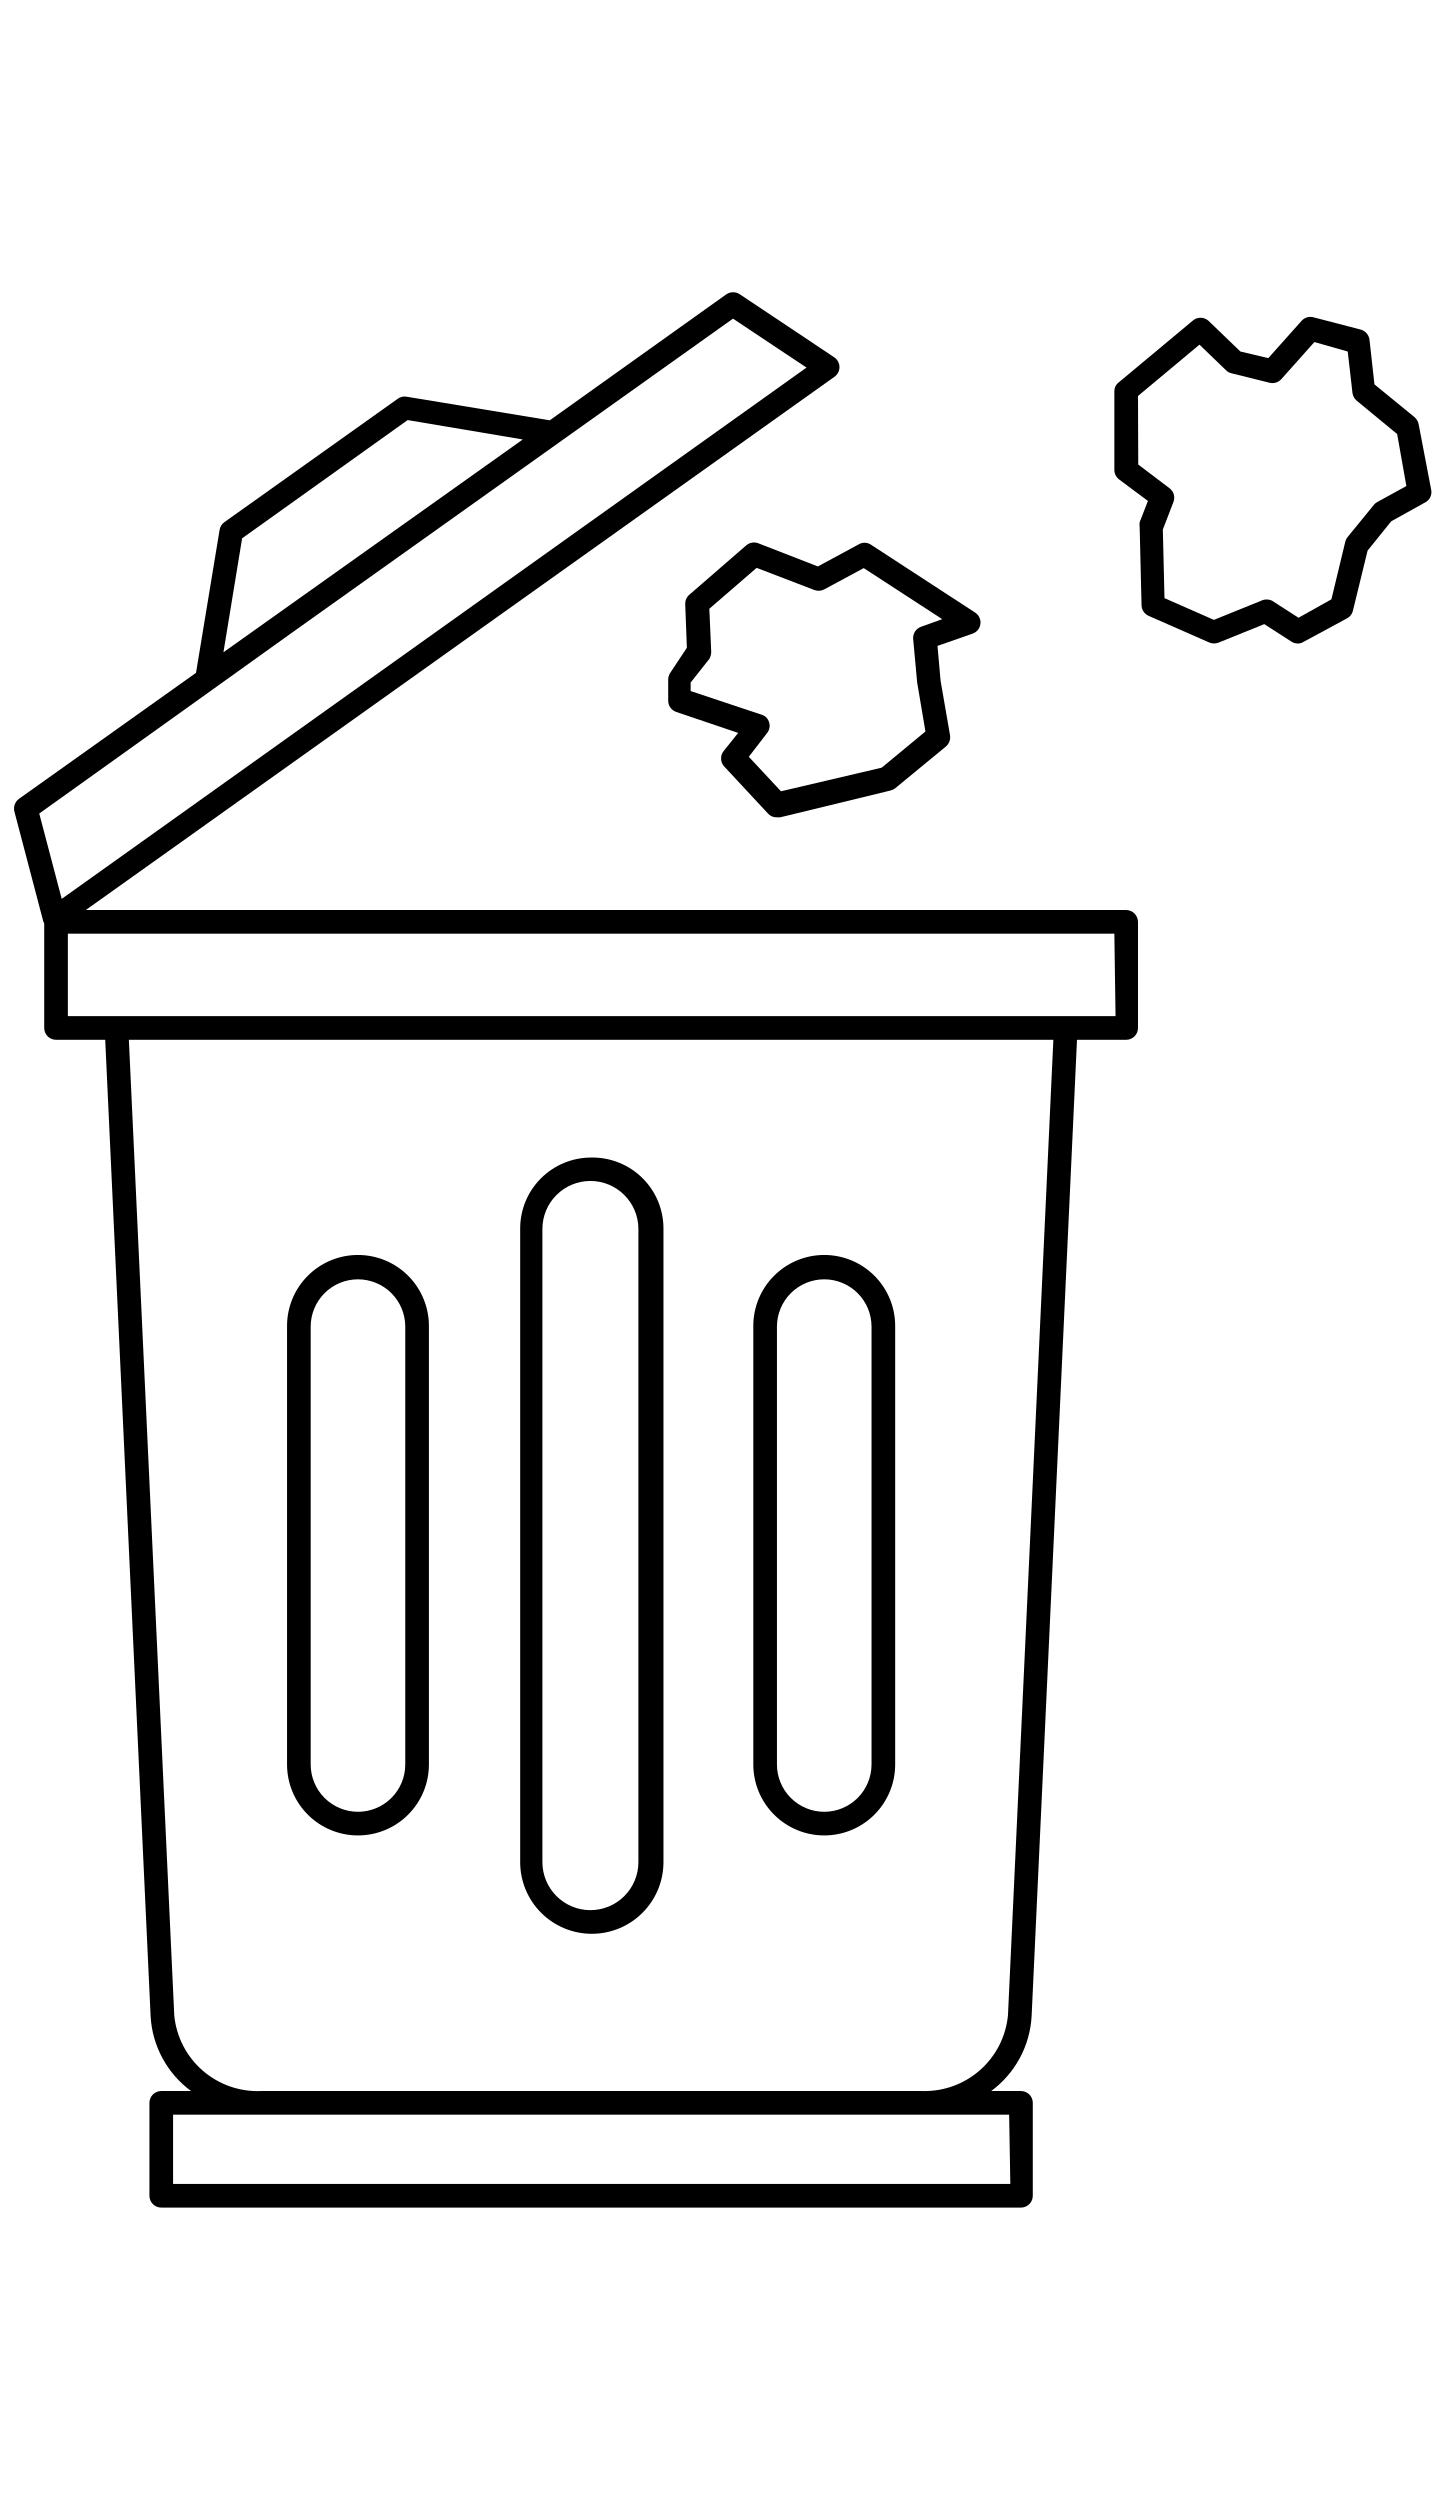
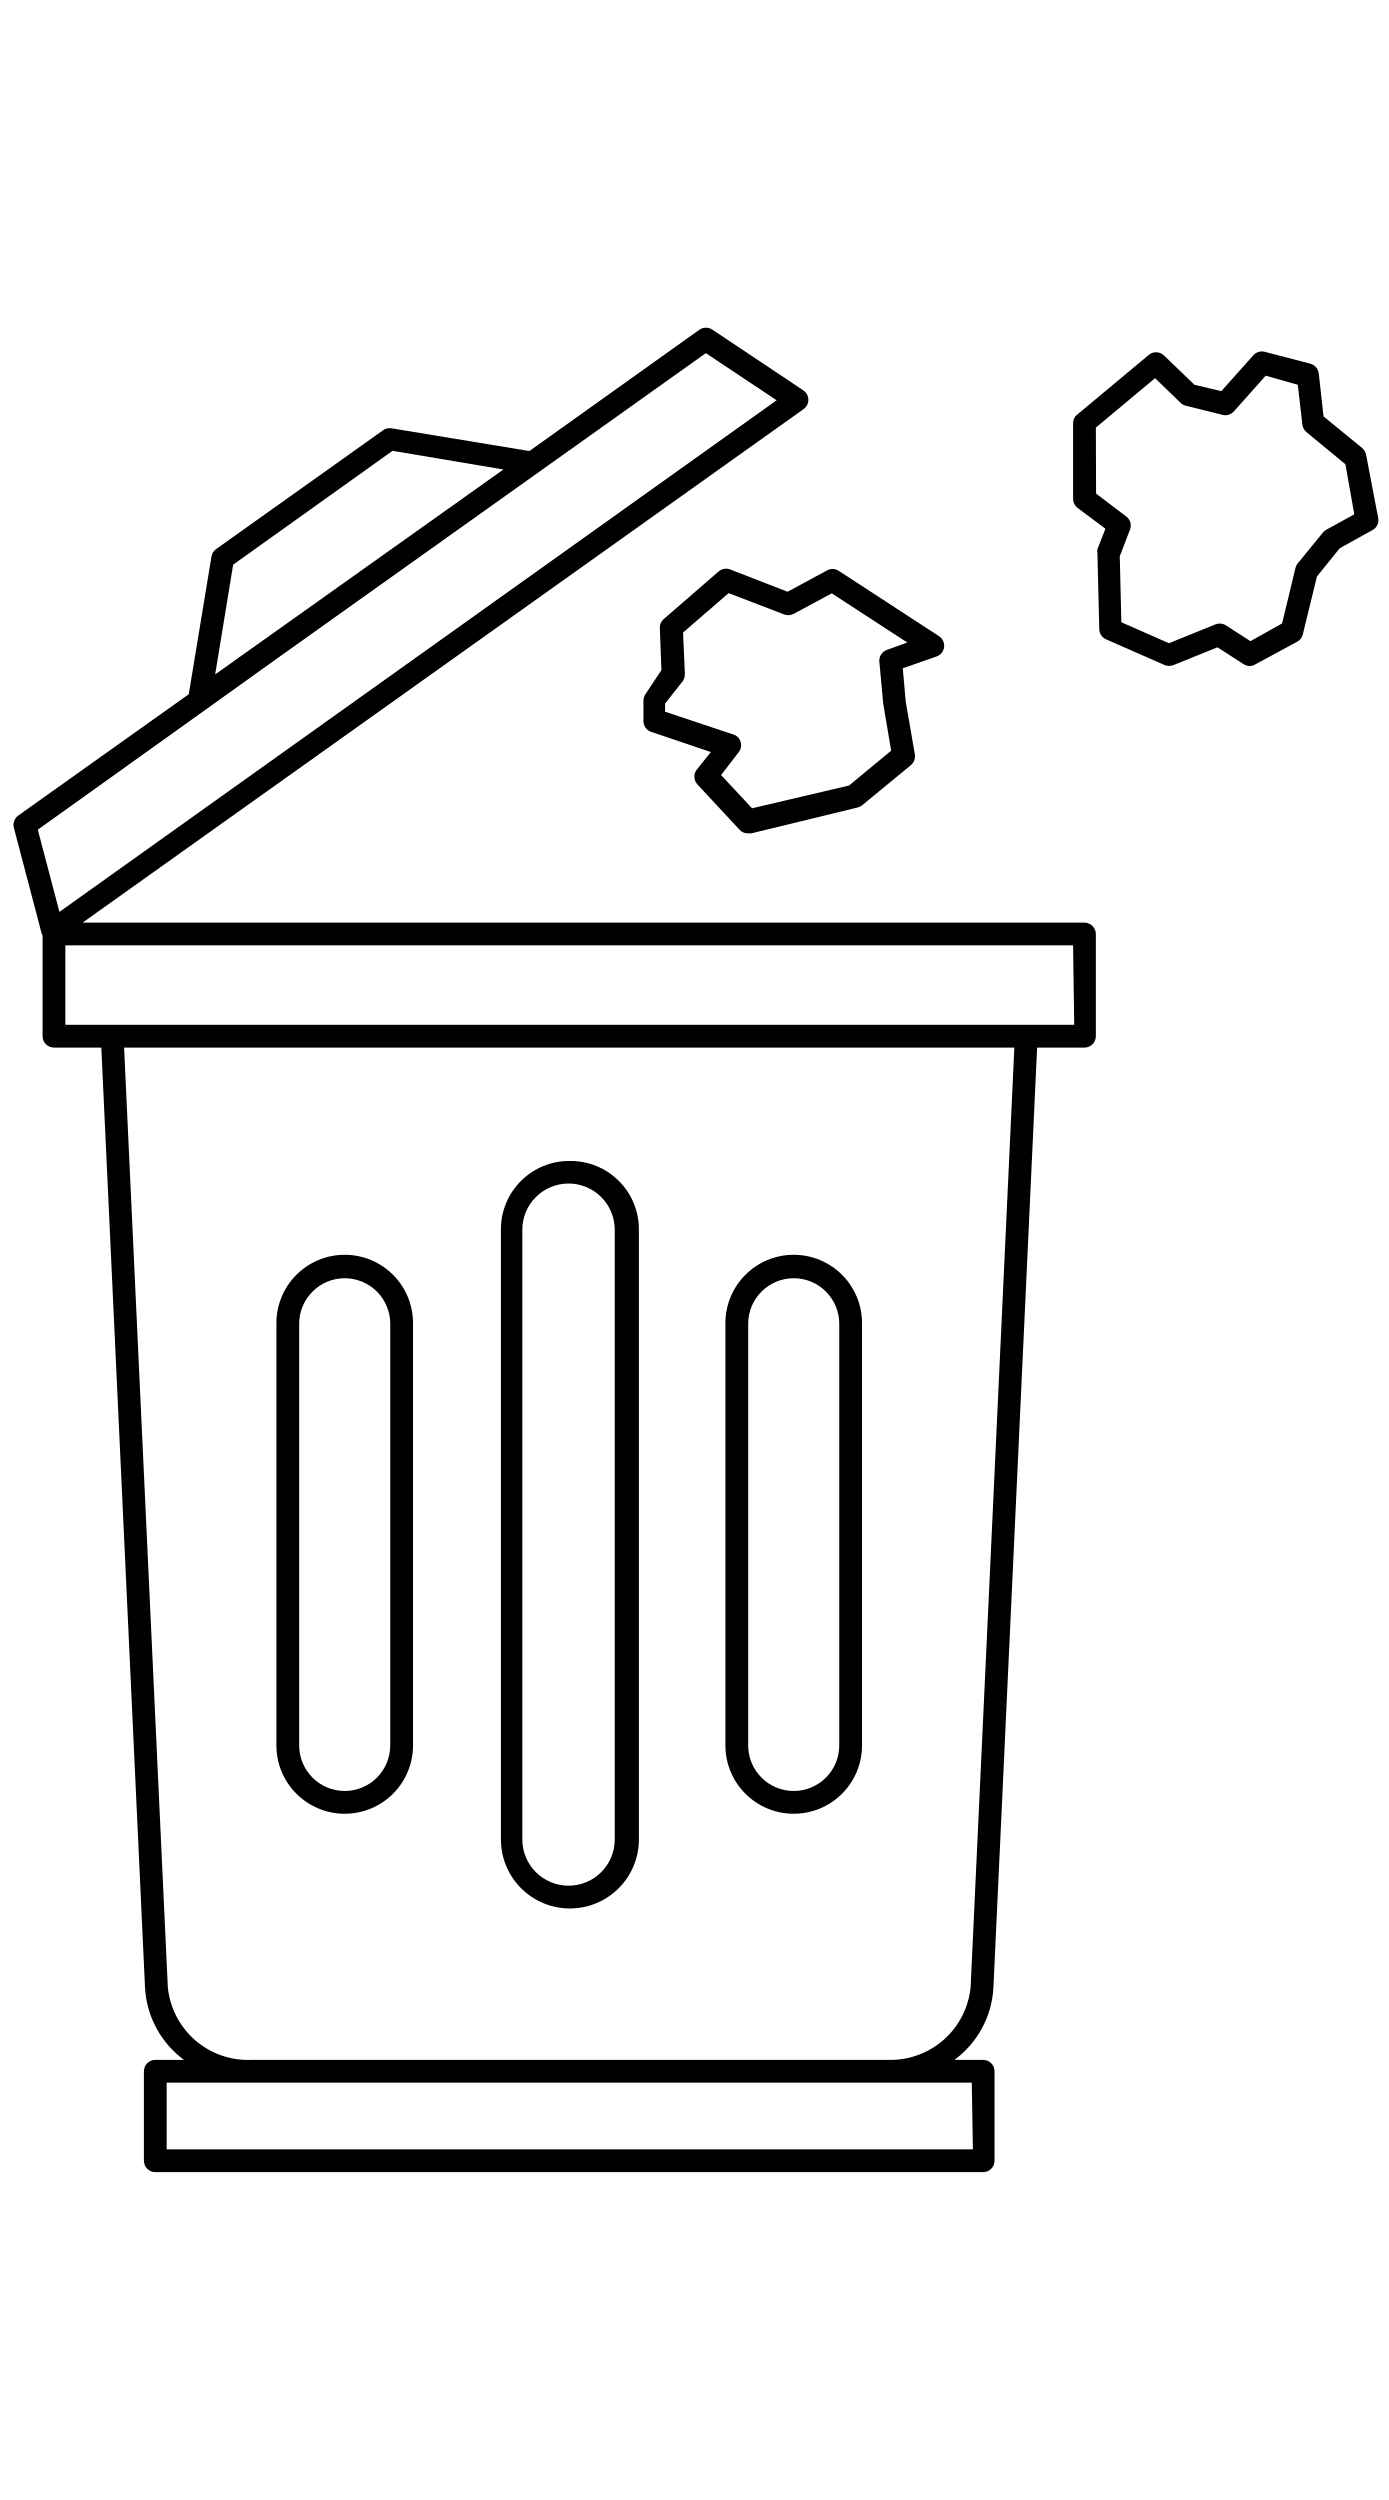
- <svg xmlns="http://www.w3.org/2000/svg" width="30" height="52" viewBox="0 0 61 82" fill="none">
+ <svg xmlns="http://www.w3.org/2000/svg" width="25" height="45" viewBox="0 0 61 82" fill="none">
  <path d="M1.87 27.19V31.61C1.87 31.743 1.923 31.87 2.016 31.964C2.11 32.057 2.237 32.11 2.37 32.11H4.45L6.37 73.41C6.405 74.03 6.576 74.635 6.872 75.181C7.167 75.727 7.58 76.202 8.08 76.57H6.82C6.687 76.57 6.56 76.623 6.466 76.716C6.373 76.81 6.32 76.937 6.32 77.07V81C6.32 81.133 6.373 81.26 6.466 81.354C6.56 81.447 6.687 81.5 6.82 81.5H43.18C43.313 81.5 43.44 81.447 43.533 81.354C43.627 81.26 43.68 81.133 43.68 81V77.07C43.68 76.937 43.627 76.81 43.533 76.716C43.44 76.623 43.313 76.57 43.18 76.57H41.92C42.42 76.202 42.833 75.727 43.128 75.181C43.424 74.635 43.595 74.03 43.63 73.41L45.55 32.11H47.63C47.763 32.11 47.89 32.057 47.983 31.964C48.077 31.87 48.13 31.743 48.13 31.61V27.12C48.127 26.988 48.074 26.863 47.981 26.769C47.888 26.676 47.762 26.623 47.63 26.62H3.63L35.29 4.07C35.356 4.024 35.41 3.963 35.447 3.891C35.484 3.82 35.504 3.74 35.504 3.66C35.504 3.579 35.484 3.5 35.447 3.429C35.41 3.357 35.356 3.296 35.29 3.25L31.29 0.58C31.206 0.523 31.107 0.493 31.005 0.493C30.903 0.493 30.804 0.523 30.72 0.58L23.25 5.91L17.19 4.91C17.125 4.899 17.059 4.901 16.996 4.917C16.932 4.932 16.872 4.961 16.82 5L9.5 10.21C9.445 10.246 9.399 10.294 9.362 10.349C9.326 10.404 9.302 10.465 9.29 10.53L8.29 16.59L0.8 21.92C0.718 21.981 0.656 22.065 0.622 22.161C0.588 22.257 0.584 22.361 0.61 22.46L1.83 27.1C1.841 27.131 1.855 27.161 1.87 27.19V27.19ZM10.24 10.9L17.24 5.9L22.11 6.72L9.45 15.72L10.24 10.9ZM9 17.29L12.28 14.94L31 1.61L34.11 3.68L2.61 26.15L1.66 22.54L9 17.29ZM39 76.57H11.05C10.143 76.61 9.256 76.3 8.571 75.705C7.886 75.109 7.456 74.273 7.37 73.37L5.45 32.11H44.55L42.63 73.37C42.544 74.264 42.121 75.093 41.447 75.687C40.773 76.281 39.898 76.597 39 76.57V76.57ZM42.73 80.5H7.32V77.57H42.68L42.73 80.5ZM47.18 31.11H2.87V27.62H47.13L47.18 31.11Z" fill="black" />
  <path d="M15.14 41.21C14.344 41.21 13.581 41.526 13.019 42.089C12.456 42.651 12.14 43.414 12.14 44.21V62.76C12.14 63.556 12.456 64.319 13.019 64.881C13.581 65.444 14.344 65.76 15.14 65.76C15.936 65.76 16.699 65.444 17.261 64.881C17.824 64.319 18.14 63.556 18.14 62.76V44.24C18.144 43.843 18.069 43.45 17.92 43.083C17.771 42.715 17.551 42.381 17.272 42.099C16.993 41.818 16.661 41.594 16.295 41.441C15.929 41.289 15.537 41.21 15.14 41.21V41.21ZM17.14 62.76C17.14 63.29 16.929 63.799 16.554 64.174C16.179 64.549 15.67 64.76 15.14 64.76C14.61 64.76 14.101 64.549 13.726 64.174C13.351 63.799 13.14 63.29 13.14 62.76V44.24C13.14 43.71 13.351 43.201 13.726 42.826C14.101 42.451 14.61 42.24 15.14 42.24C15.67 42.24 16.179 42.451 16.554 42.826C16.929 43.201 17.14 43.71 17.14 44.24V62.76Z" fill="black" />
  <path d="M25 37.09C24.204 37.09 23.441 37.406 22.879 37.969C22.316 38.531 22 39.294 22 40.09V66.89C22 67.694 22.319 68.464 22.887 69.032C23.456 69.601 24.226 69.92 25.03 69.92C25.834 69.92 26.604 69.601 27.172 69.032C27.741 68.464 28.06 67.694 28.06 66.89V40.11C28.063 39.709 27.985 39.312 27.832 38.942C27.679 38.572 27.453 38.236 27.167 37.954C26.882 37.673 26.543 37.451 26.171 37.303C25.799 37.154 25.401 37.082 25 37.09V37.09ZM27 66.89C27 67.428 26.786 67.945 26.405 68.325C26.025 68.706 25.508 68.92 24.97 68.92C24.432 68.92 23.915 68.706 23.535 68.325C23.154 67.945 22.94 67.428 22.94 66.89V40.11C22.94 39.572 23.154 39.055 23.535 38.675C23.915 38.294 24.432 38.08 24.97 38.08C25.508 38.08 26.025 38.294 26.405 38.675C26.786 39.055 27 39.572 27 40.11V66.89Z" fill="black" />
  <path d="M34.86 41.21C34.064 41.21 33.301 41.526 32.739 42.089C32.176 42.651 31.86 43.414 31.86 44.21V62.76C31.86 63.556 32.176 64.319 32.739 64.881C33.301 65.444 34.064 65.76 34.86 65.76C35.656 65.76 36.419 65.444 36.981 64.881C37.544 64.319 37.86 63.556 37.86 62.76V44.24C37.864 43.843 37.789 43.45 37.64 43.083C37.491 42.715 37.271 42.381 36.992 42.099C36.713 41.818 36.381 41.594 36.015 41.441C35.649 41.289 35.257 41.21 34.86 41.21V41.21ZM36.86 62.76C36.86 63.29 36.649 63.799 36.274 64.174C35.899 64.549 35.39 64.76 34.86 64.76C34.33 64.76 33.821 64.549 33.446 64.174C33.071 63.799 32.86 63.29 32.86 62.76V44.24C32.86 43.71 33.071 43.201 33.446 42.826C33.821 42.451 34.33 42.24 34.86 42.24C35.39 42.24 35.899 42.451 36.274 42.826C36.649 43.201 36.86 43.71 36.86 44.24V62.76Z" fill="black" />
  <path d="M32.07 11.11C31.985 11.077 31.892 11.068 31.802 11.084C31.712 11.1 31.629 11.14 31.56 11.2L29.15 13.29C29.094 13.338 29.05 13.398 29.02 13.466C28.991 13.533 28.977 13.606 28.98 13.68L29.05 15.53L28.34 16.6C28.288 16.684 28.261 16.781 28.26 16.88V17.76C28.258 17.864 28.289 17.967 28.348 18.053C28.407 18.139 28.492 18.204 28.59 18.24L31.22 19.13L30.62 19.88C30.54 19.971 30.496 20.088 30.496 20.21C30.496 20.331 30.54 20.449 30.62 20.54L32.48 22.54C32.524 22.592 32.58 22.633 32.642 22.66C32.704 22.688 32.772 22.702 32.84 22.7H33L37.65 21.57C37.722 21.555 37.791 21.524 37.85 21.48L40 19.71C40.069 19.652 40.122 19.578 40.153 19.494C40.185 19.41 40.194 19.319 40.18 19.23L39.78 16.92L39.65 15.45L41.14 14.93C41.227 14.898 41.304 14.842 41.362 14.769C41.419 14.696 41.455 14.608 41.466 14.516C41.476 14.424 41.461 14.33 41.421 14.246C41.381 14.162 41.318 14.091 41.24 14.04L36.82 11.16C36.743 11.113 36.655 11.088 36.565 11.088C36.475 11.088 36.387 11.113 36.31 11.16L34.59 12.09L32.07 11.11ZM34.86 13.06L36.53 12.16L39.85 14.32L38.96 14.64C38.855 14.675 38.764 14.745 38.703 14.837C38.641 14.929 38.612 15.039 38.62 15.15L38.79 17L39.14 19.07L37.29 20.6L33.03 21.6L31.67 20.14L32.44 19.14C32.491 19.078 32.525 19.005 32.541 18.926C32.557 18.848 32.553 18.767 32.53 18.69C32.51 18.612 32.47 18.54 32.414 18.482C32.358 18.424 32.288 18.382 32.21 18.36L29.21 17.36V17L30 16C30.052 15.909 30.08 15.805 30.08 15.7L30 13.88L32 12.15L34.45 13.09C34.517 13.114 34.588 13.123 34.658 13.118C34.729 13.113 34.797 13.093 34.86 13.06V13.06Z" fill="black" />
  <path d="M48.55 9.32L48.2 10.22C48.19 10.286 48.19 10.354 48.2 10.42L48.28 13.74C48.283 13.834 48.313 13.925 48.367 14.003C48.42 14.081 48.494 14.142 48.58 14.18L51.15 15.31C51.275 15.36 51.415 15.36 51.54 15.31L53.47 14.53L54.62 15.27C54.7 15.322 54.794 15.35 54.89 15.35C54.975 15.352 55.059 15.327 55.13 15.28L56.98 14.28C57.04 14.246 57.093 14.201 57.134 14.146C57.175 14.091 57.205 14.027 57.22 13.96L57.84 11.42L58.84 10.18L60.28 9.38C60.373 9.33 60.448 9.252 60.493 9.156C60.538 9.061 60.551 8.953 60.53 8.85L60 6.08C59.978 5.964 59.918 5.859 59.83 5.78L58.13 4.39L57.92 2.5C57.907 2.398 57.864 2.303 57.796 2.226C57.728 2.15 57.639 2.095 57.54 2.07L55.54 1.55C55.452 1.528 55.361 1.531 55.274 1.557C55.188 1.584 55.111 1.633 55.05 1.7L53.64 3.28L52.46 3L51.11 1.7C51.018 1.617 50.899 1.571 50.775 1.571C50.651 1.571 50.532 1.617 50.44 1.7L47.31 4.31C47.252 4.354 47.205 4.412 47.174 4.478C47.143 4.544 47.128 4.617 47.13 4.69V8C47.129 8.079 47.147 8.157 47.182 8.229C47.216 8.3 47.267 8.362 47.33 8.41L48.55 9.32ZM48.13 4.88L50.73 2.71L51.86 3.8C51.921 3.859 51.997 3.9 52.08 3.92L53.69 4.32C53.779 4.343 53.873 4.342 53.961 4.315C54.049 4.289 54.129 4.239 54.19 4.17L55.59 2.6L57 3L57.2 4.75C57.217 4.879 57.281 4.996 57.38 5.08L59.09 6.49L59.48 8.69L58.26 9.36C58.202 9.388 58.151 9.429 58.11 9.48L57 10.84C56.953 10.895 56.919 10.96 56.9 11.03L56.31 13.48L54.92 14.26L53.8 13.54C53.728 13.505 53.65 13.488 53.57 13.488C53.49 13.488 53.412 13.505 53.34 13.54L51.34 14.35L49.25 13.43L49.18 10.53L49.63 9.36C49.669 9.258 49.673 9.146 49.643 9.041C49.612 8.937 49.548 8.845 49.46 8.78L48.14 7.78L48.13 4.88Z" fill="black" />
</svg>
